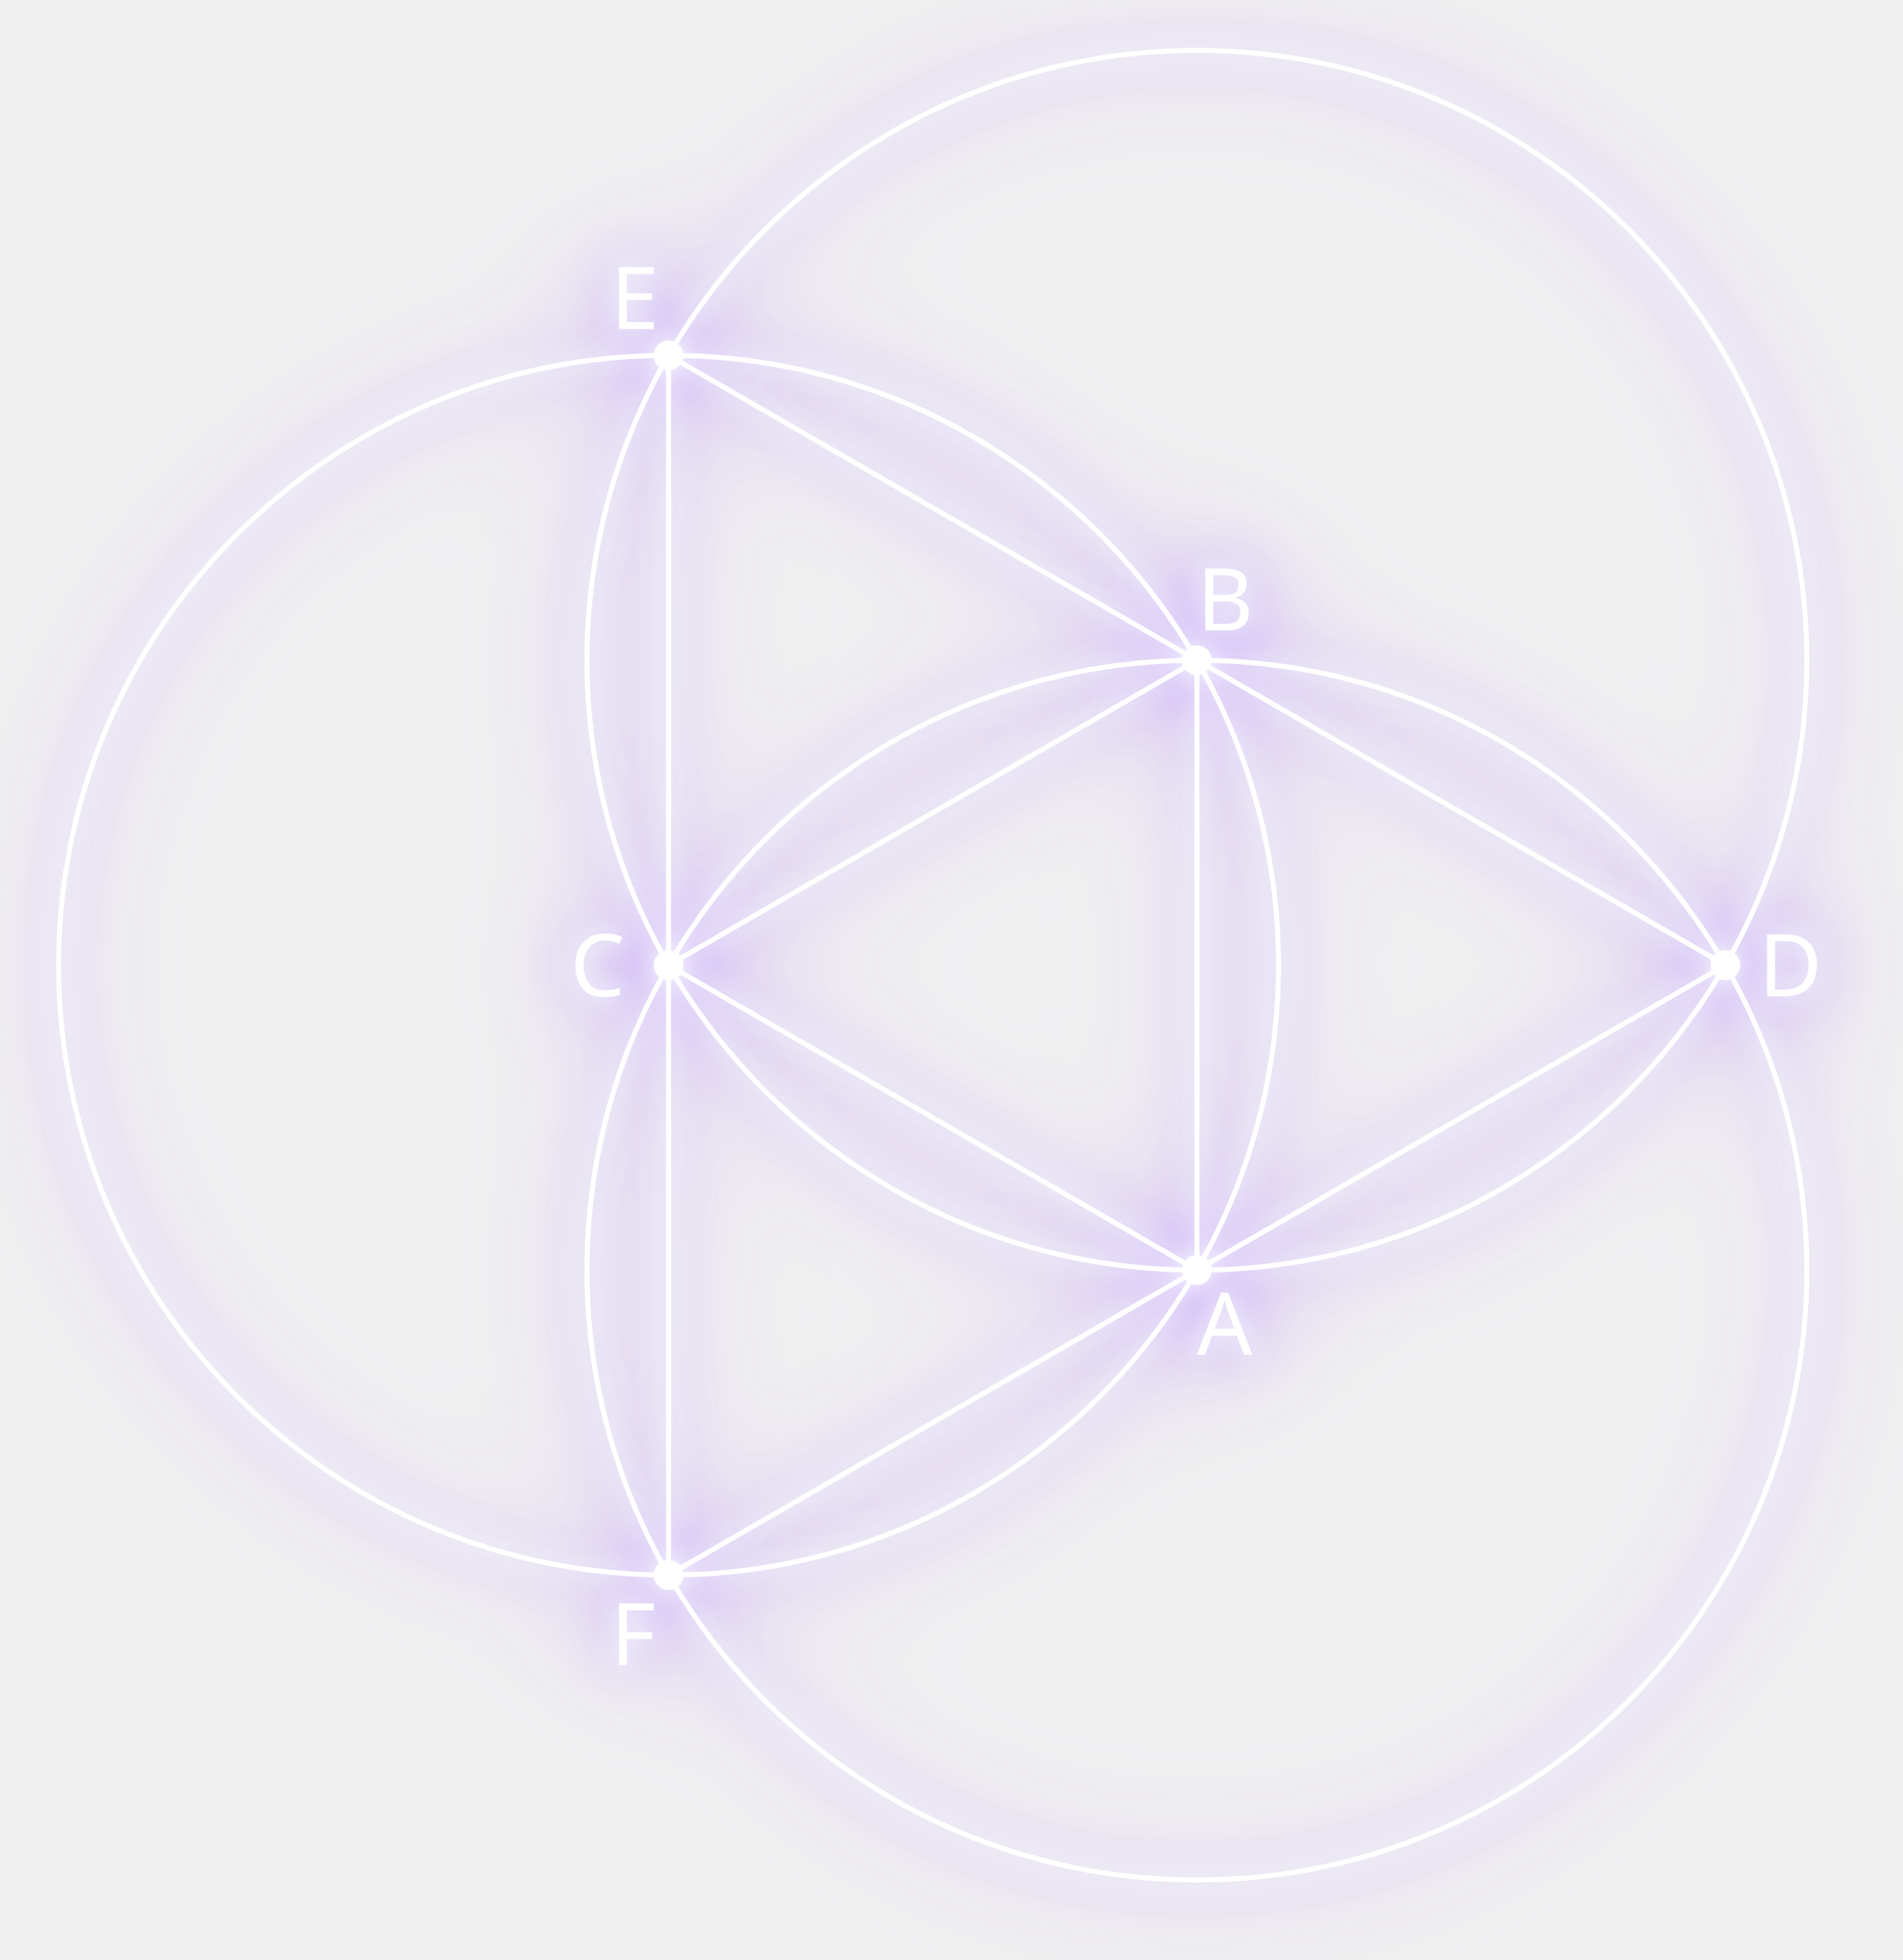
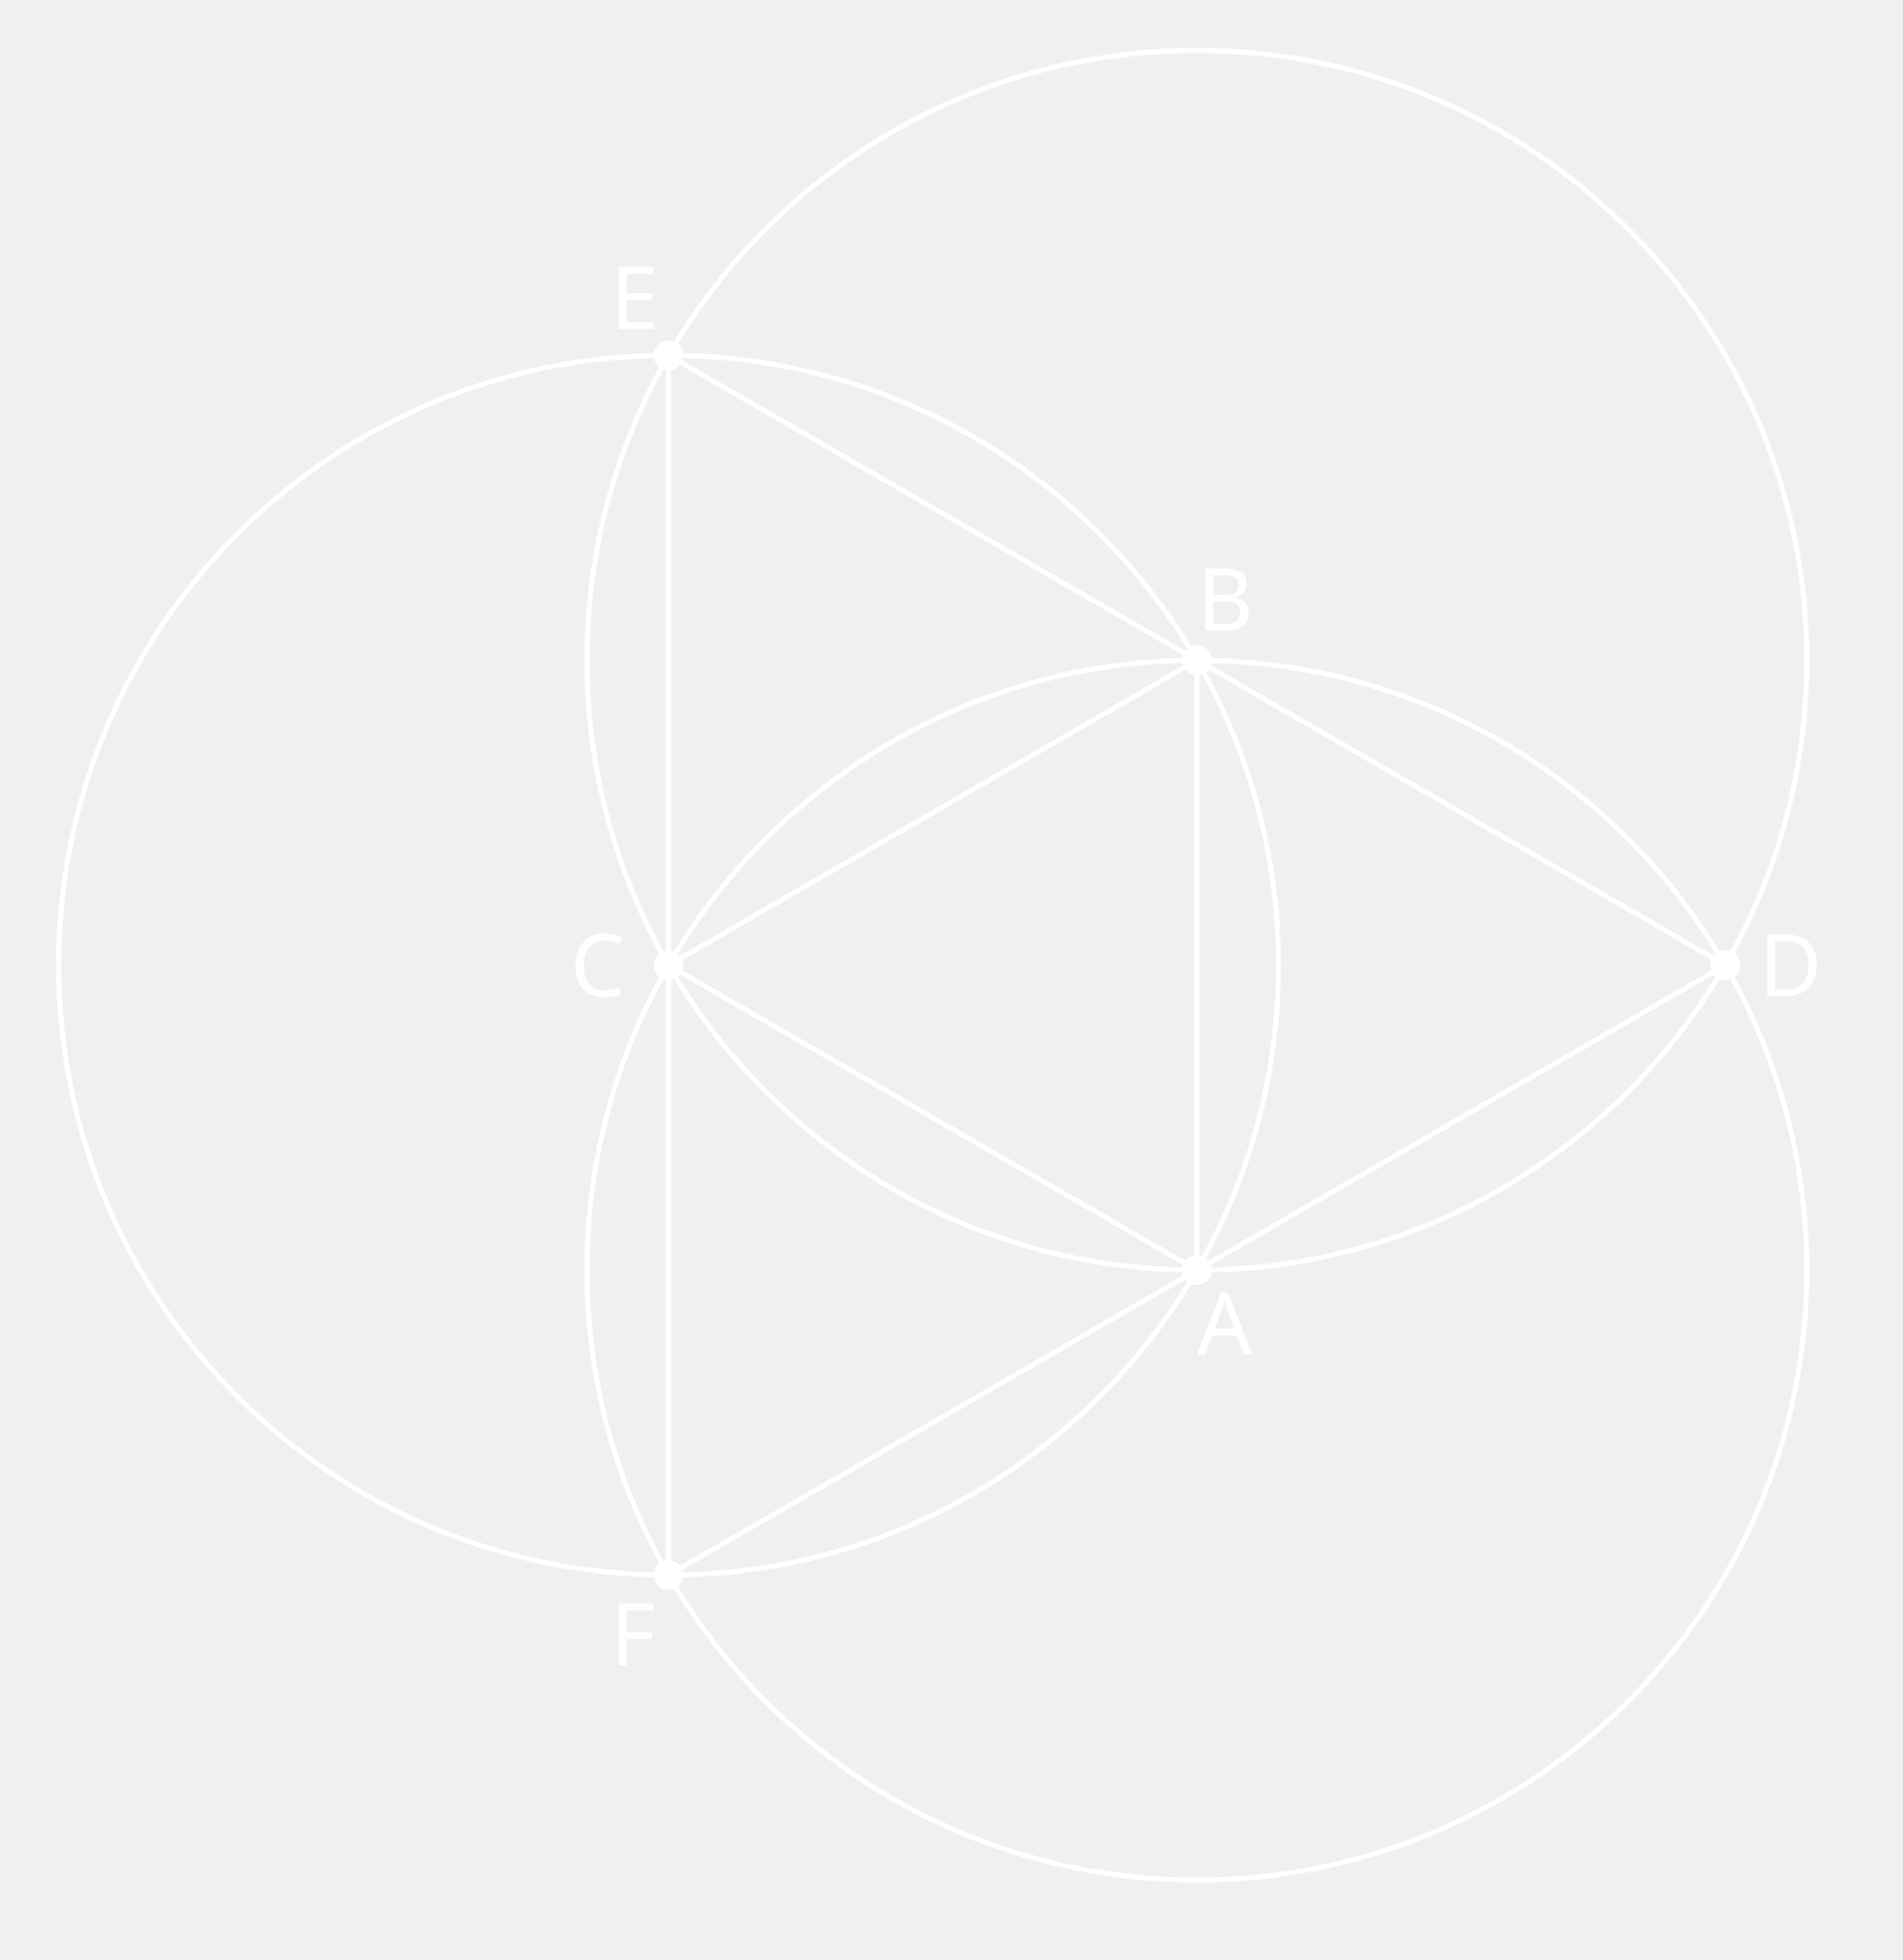
<svg xmlns="http://www.w3.org/2000/svg" version="1.1" id="A_triquetraLargeSVGGlow" x="0px" y="0px" width="767.797px" height="791.064px" viewBox="0 0 767.797 791.064" enable-background="new 0 0 767.797 791.064" xml:space="preserve">
  <filter id="glow">
    <feGaussianBlur result="blur1" stdDeviation="5" in="SourceGraphic" />
    <feGaussianBlur result="blur2" stdDeviation="10" in="SourceGraphic" />
    <feGaussianBlur result="blur3" stdDeviation="20" in="SourceGraphic" />
    <feGaussianBlur result="blur4" stdDeviation="30" in="SourceGraphic" />
    <feMerge result="blur-merged">
      <feMergeNode in="blur2" />
      <feMergeNode in="blur3" />
      <feMergeNode in="blur4" />
    </feMerge>
    <feColorMatrix type="matrix" result="colorBlur" in="blur-merged" values="0.45 0   0   0   0          0   0.21  0   0   0          0   0   0.99  0   0          0   0   0   1   0 ">
		</feColorMatrix>
    <feMerge>
      <feMergeNode in="colorBlur" />
      <feMergeNode in="blur1" />
      <feMergeNode in="SourceGraphic" />
    </feMerge>
  </filter>
-   <g id="A_SVGSteps" filter="url(#glow)">
+   <g id="A_SVGSteps">
    <g id="A_SVGStep1">
      <circle fill="none" stroke="#FFFFFF" stroke-width="2" stroke-miterlimit="10" cx="483.013" cy="512.633" r="246.143" />
      <text class="A_verbose" transform="matrix(1 0 0 1 483.0132 546.791)" fill="#FFFFFF" font-family="'Verdana'" font-size="35">A</text>
      <path fill="#FFFFFF" d="M489.014,512.633c0,3.313-2.688,6-6,6l0,0c-3.313,0-6-2.688-6-6l0,0c0-3.314,2.688-6,6-6l0,0    C486.326,506.633,489.014,509.318,489.014,512.633L489.014,512.633z" />
    </g>
    <g id="A_SVGStep2">
      <path fill="#FFFFFF" d="M489.015,266.49c0,3.313-2.688,6-6,6l0,0c-3.313,0-6-2.688-6-6l0,0c0-3.314,2.688-6,6-6l0,0    C486.327,260.49,489.015,263.176,489.015,266.49L489.015,266.49z" />
      <text class="A_verbose" transform="matrix(1 0 0 1 483.0474 254.457)" fill="#FFFFFF" font-family="'Verdana'" font-size="35">B</text>
      <line fill="none" stroke="#FFFFFF" stroke-width="2" stroke-miterlimit="10" x1="483.013" y1="266.49" x2="483.013" y2="512.633" />
    </g>
    <g id="A_SVGStep3">
      <circle fill="none" stroke="#FFFFFF" stroke-width="2" stroke-miterlimit="10" cx="483.013" cy="266.49" r="246.144" />
    </g>
    <g id="A_SVGStep4">
      <text class="A_verbose" transform="matrix(1 0 0 1 230.0938 402.124)" fill="#FFFFFF" font-family="'Verdana'" font-size="35">C</text>
      <path fill="#FFFFFF" d="M275.8,389.561c0,3.313-2.688,6-6,6l0,0c-3.313,0-6-2.689-6-6l0,0c0-3.314,2.688-6,6-6l0,0    C273.112,383.561,275.8,386.247,275.8,389.561L275.8,389.561z" />
    </g>
    <g id="A_SVGStep5">
      <path fill="#FFFFFF" d="M702.297,389.532c0,3.313-2.688,6-6,6l0,0c-3.313,0-6-2.688-6-6l0,0c0-3.314,2.688-6,6-6l0,0    C699.609,383.532,702.297,386.218,702.297,389.532L702.297,389.532z" />
      <text class="A_verbose" transform="matrix(1 0 0 1 709.7598 402.124)" fill="#FFFFFF" font-family="'Verdana'" font-size="35">D</text>
    </g>
    <g id="A_SVGStep6">
      <circle fill="none" stroke="#FFFFFF" stroke-width="2" stroke-miterlimit="10" cx="269.799" cy="389.561" r="246.143" />
    </g>
    <g id="A_SVGStep7">
      <path fill="#FFFFFF" d="M275.799,143.418c0,3.313-2.688,6-6,6l0,0c-3.313,0-6-2.688-6-6l0,0c0-3.314,2.688-6,6-6l0,0    C273.111,137.418,275.799,140.104,275.799,143.418L275.799,143.418z" />
      <text class="A_verbose" transform="matrix(1 0 0 1 246.4268 132.7905)" fill="#FFFFFF" font-family="'Verdana'" font-size="35">E</text>
    </g>
    <g id="A_SVGStep8">
      <path fill="#FFFFFF" d="M275.799,635.704c0,3.313-2.688,6-6,6l0,0c-3.313,0-6-2.688-6-6l0,0c0-3.314,2.688-6,6-6l0,0    C273.111,629.704,275.799,632.39,275.799,635.704L275.799,635.704z" />
      <text class="A_verbose" transform="matrix(1 0 0 1 246.4268 672.124)" fill="#FFFFFF" font-family="'Verdana'" font-size="35">F</text>
    </g>
    <g id="A_SVGStep9">
      <line fill="none" stroke="#FFFFFF" stroke-width="2" stroke-miterlimit="10" x1="269.8" y1="389.564" x2="483.013" y2="266.49" />
    </g>
    <g id="A_SVGStep10">
      <line fill="none" stroke="#FFFFFF" stroke-width="2" stroke-miterlimit="10" x1="483.013" y1="512.633" x2="269.8" y2="389.564" />
    </g>
    <g id="A_SVGStep11">
      <line fill="none" stroke="#FFFFFF" stroke-width="2" stroke-miterlimit="10" x1="269.799" y1="143.418" x2="696.297" y2="389.532" />
    </g>
    <g id="A_SVGStep12">
      <line fill="none" stroke="#FFFFFF" stroke-width="2" stroke-miterlimit="10" x1="696.297" y1="389.532" x2="269.799" y2="635.704" />
    </g>
    <g id="A_SVGStep13">
      <line fill="none" stroke="#FFFFFF" stroke-width="2" stroke-miterlimit="10" x1="269.799" y1="635.704" x2="269.799" y2="143.418" />
    </g>
  </g>
</svg>
